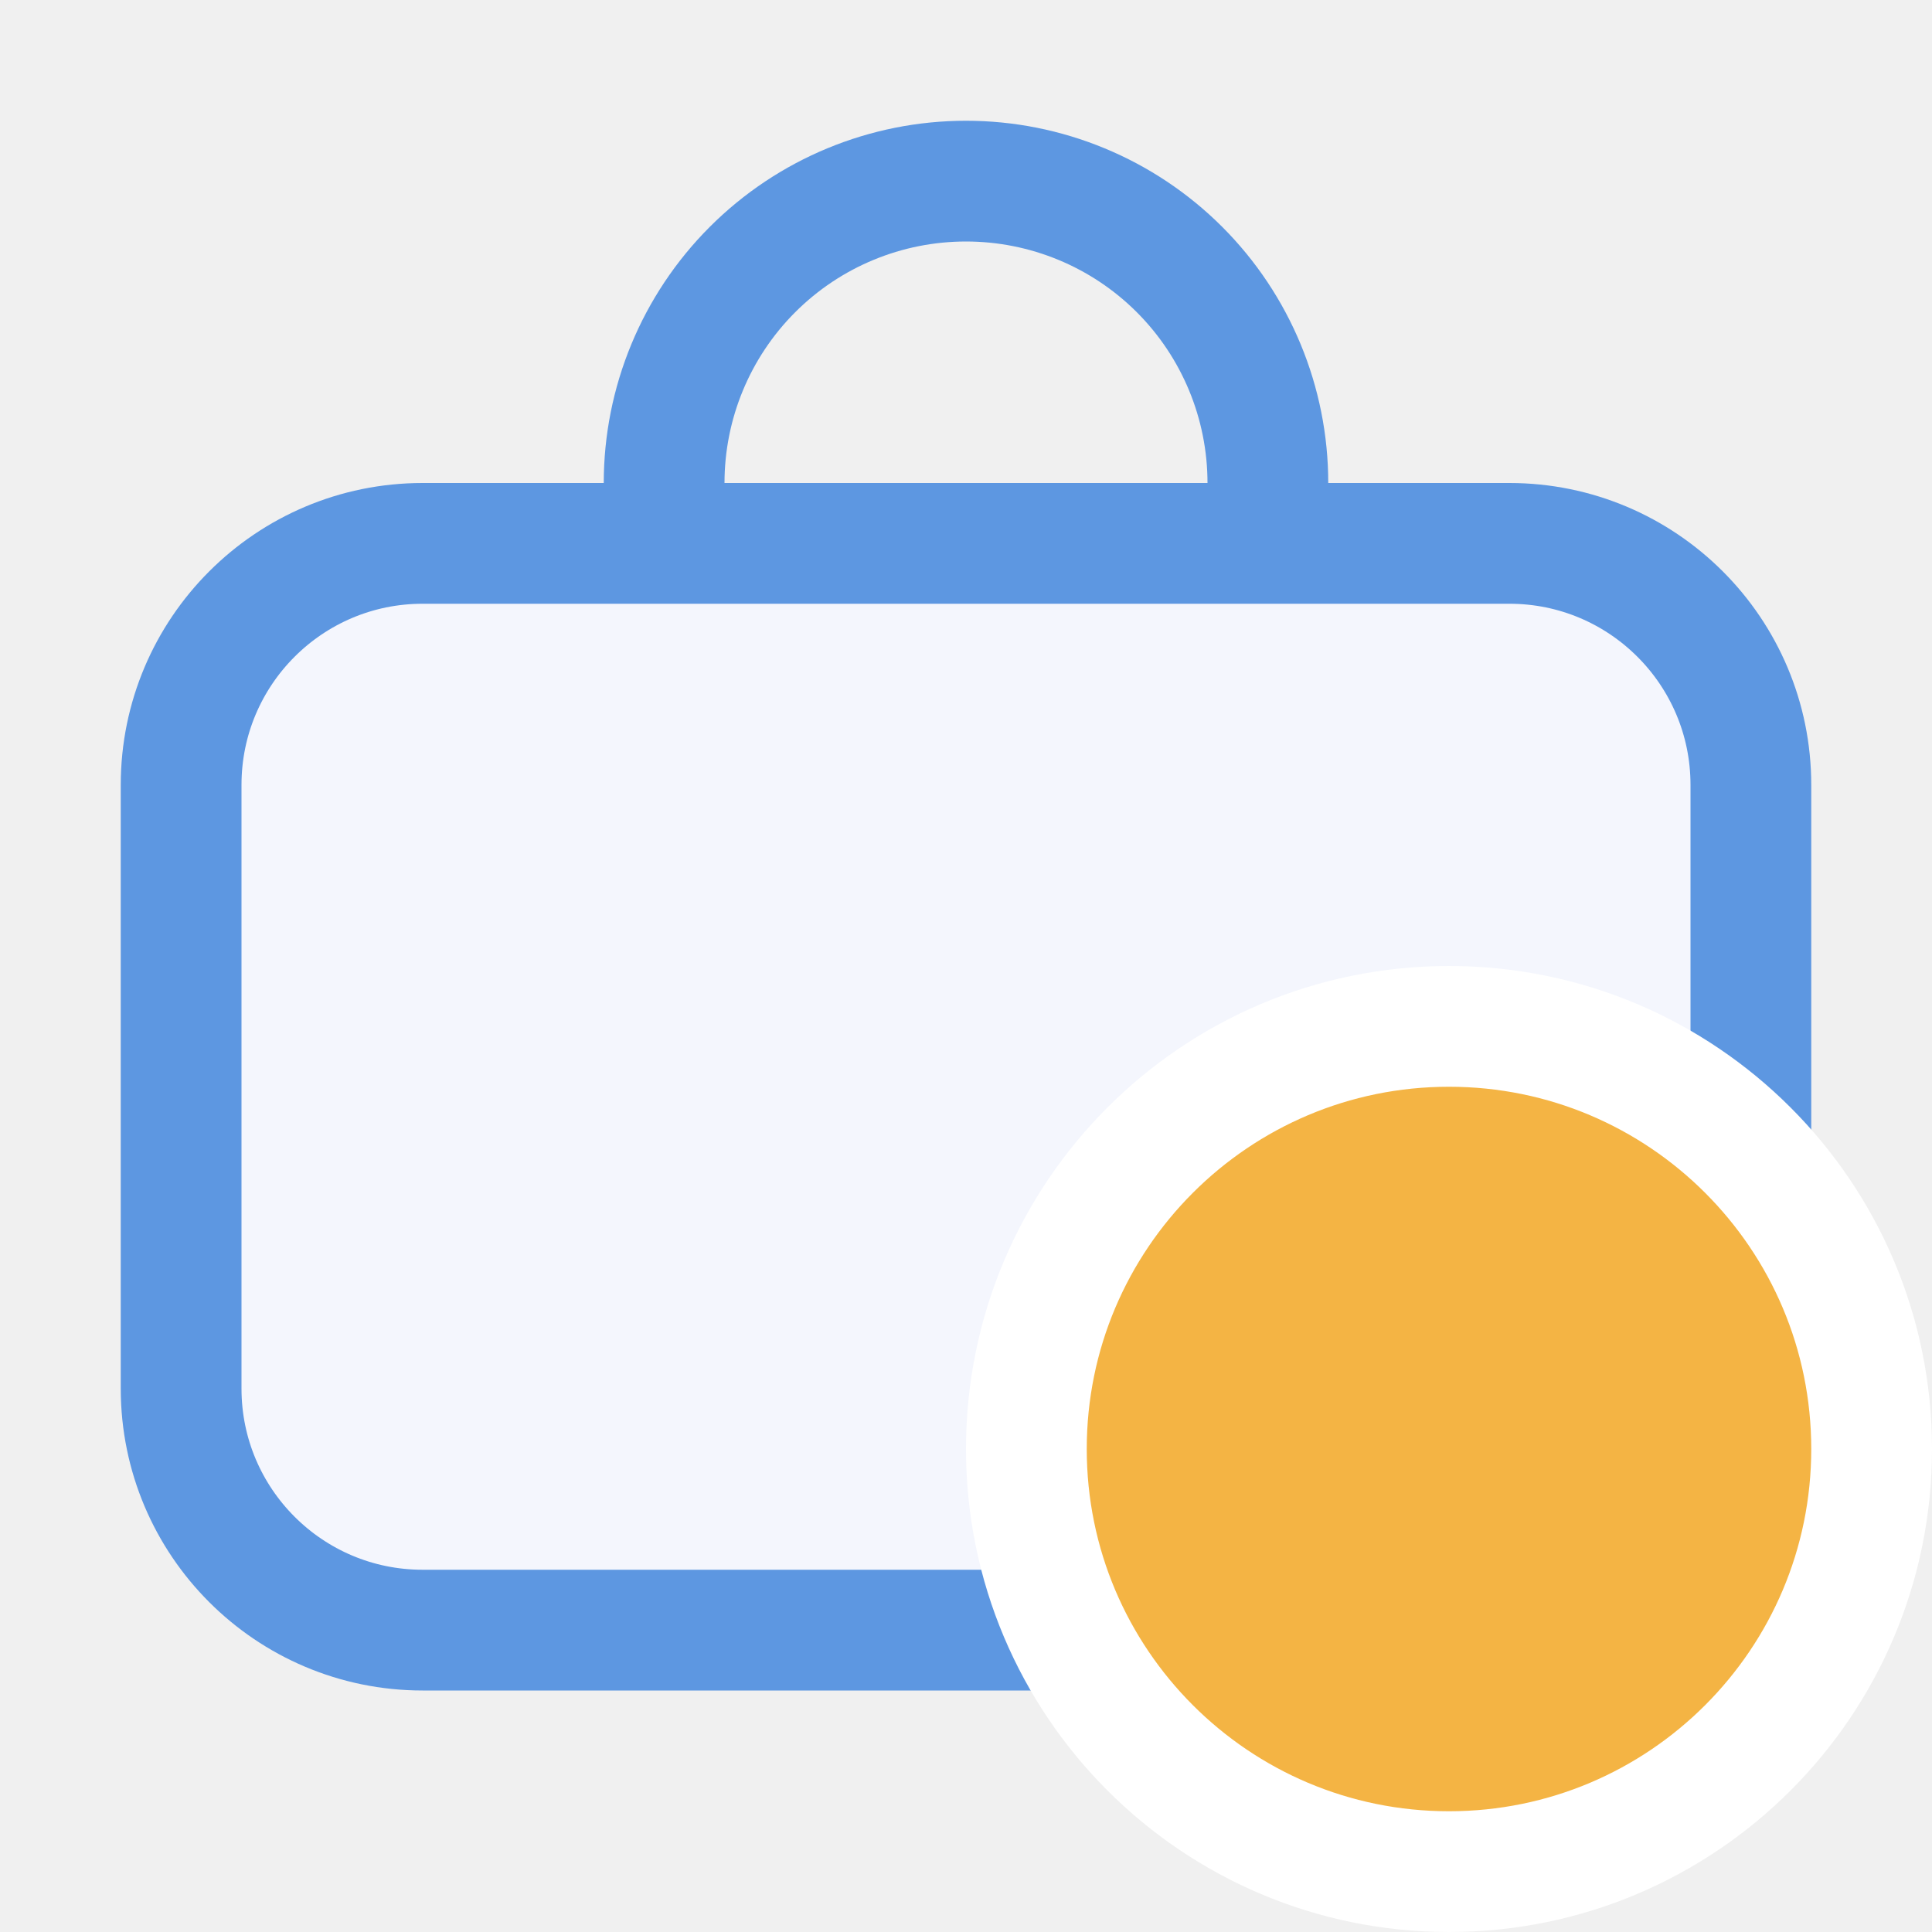
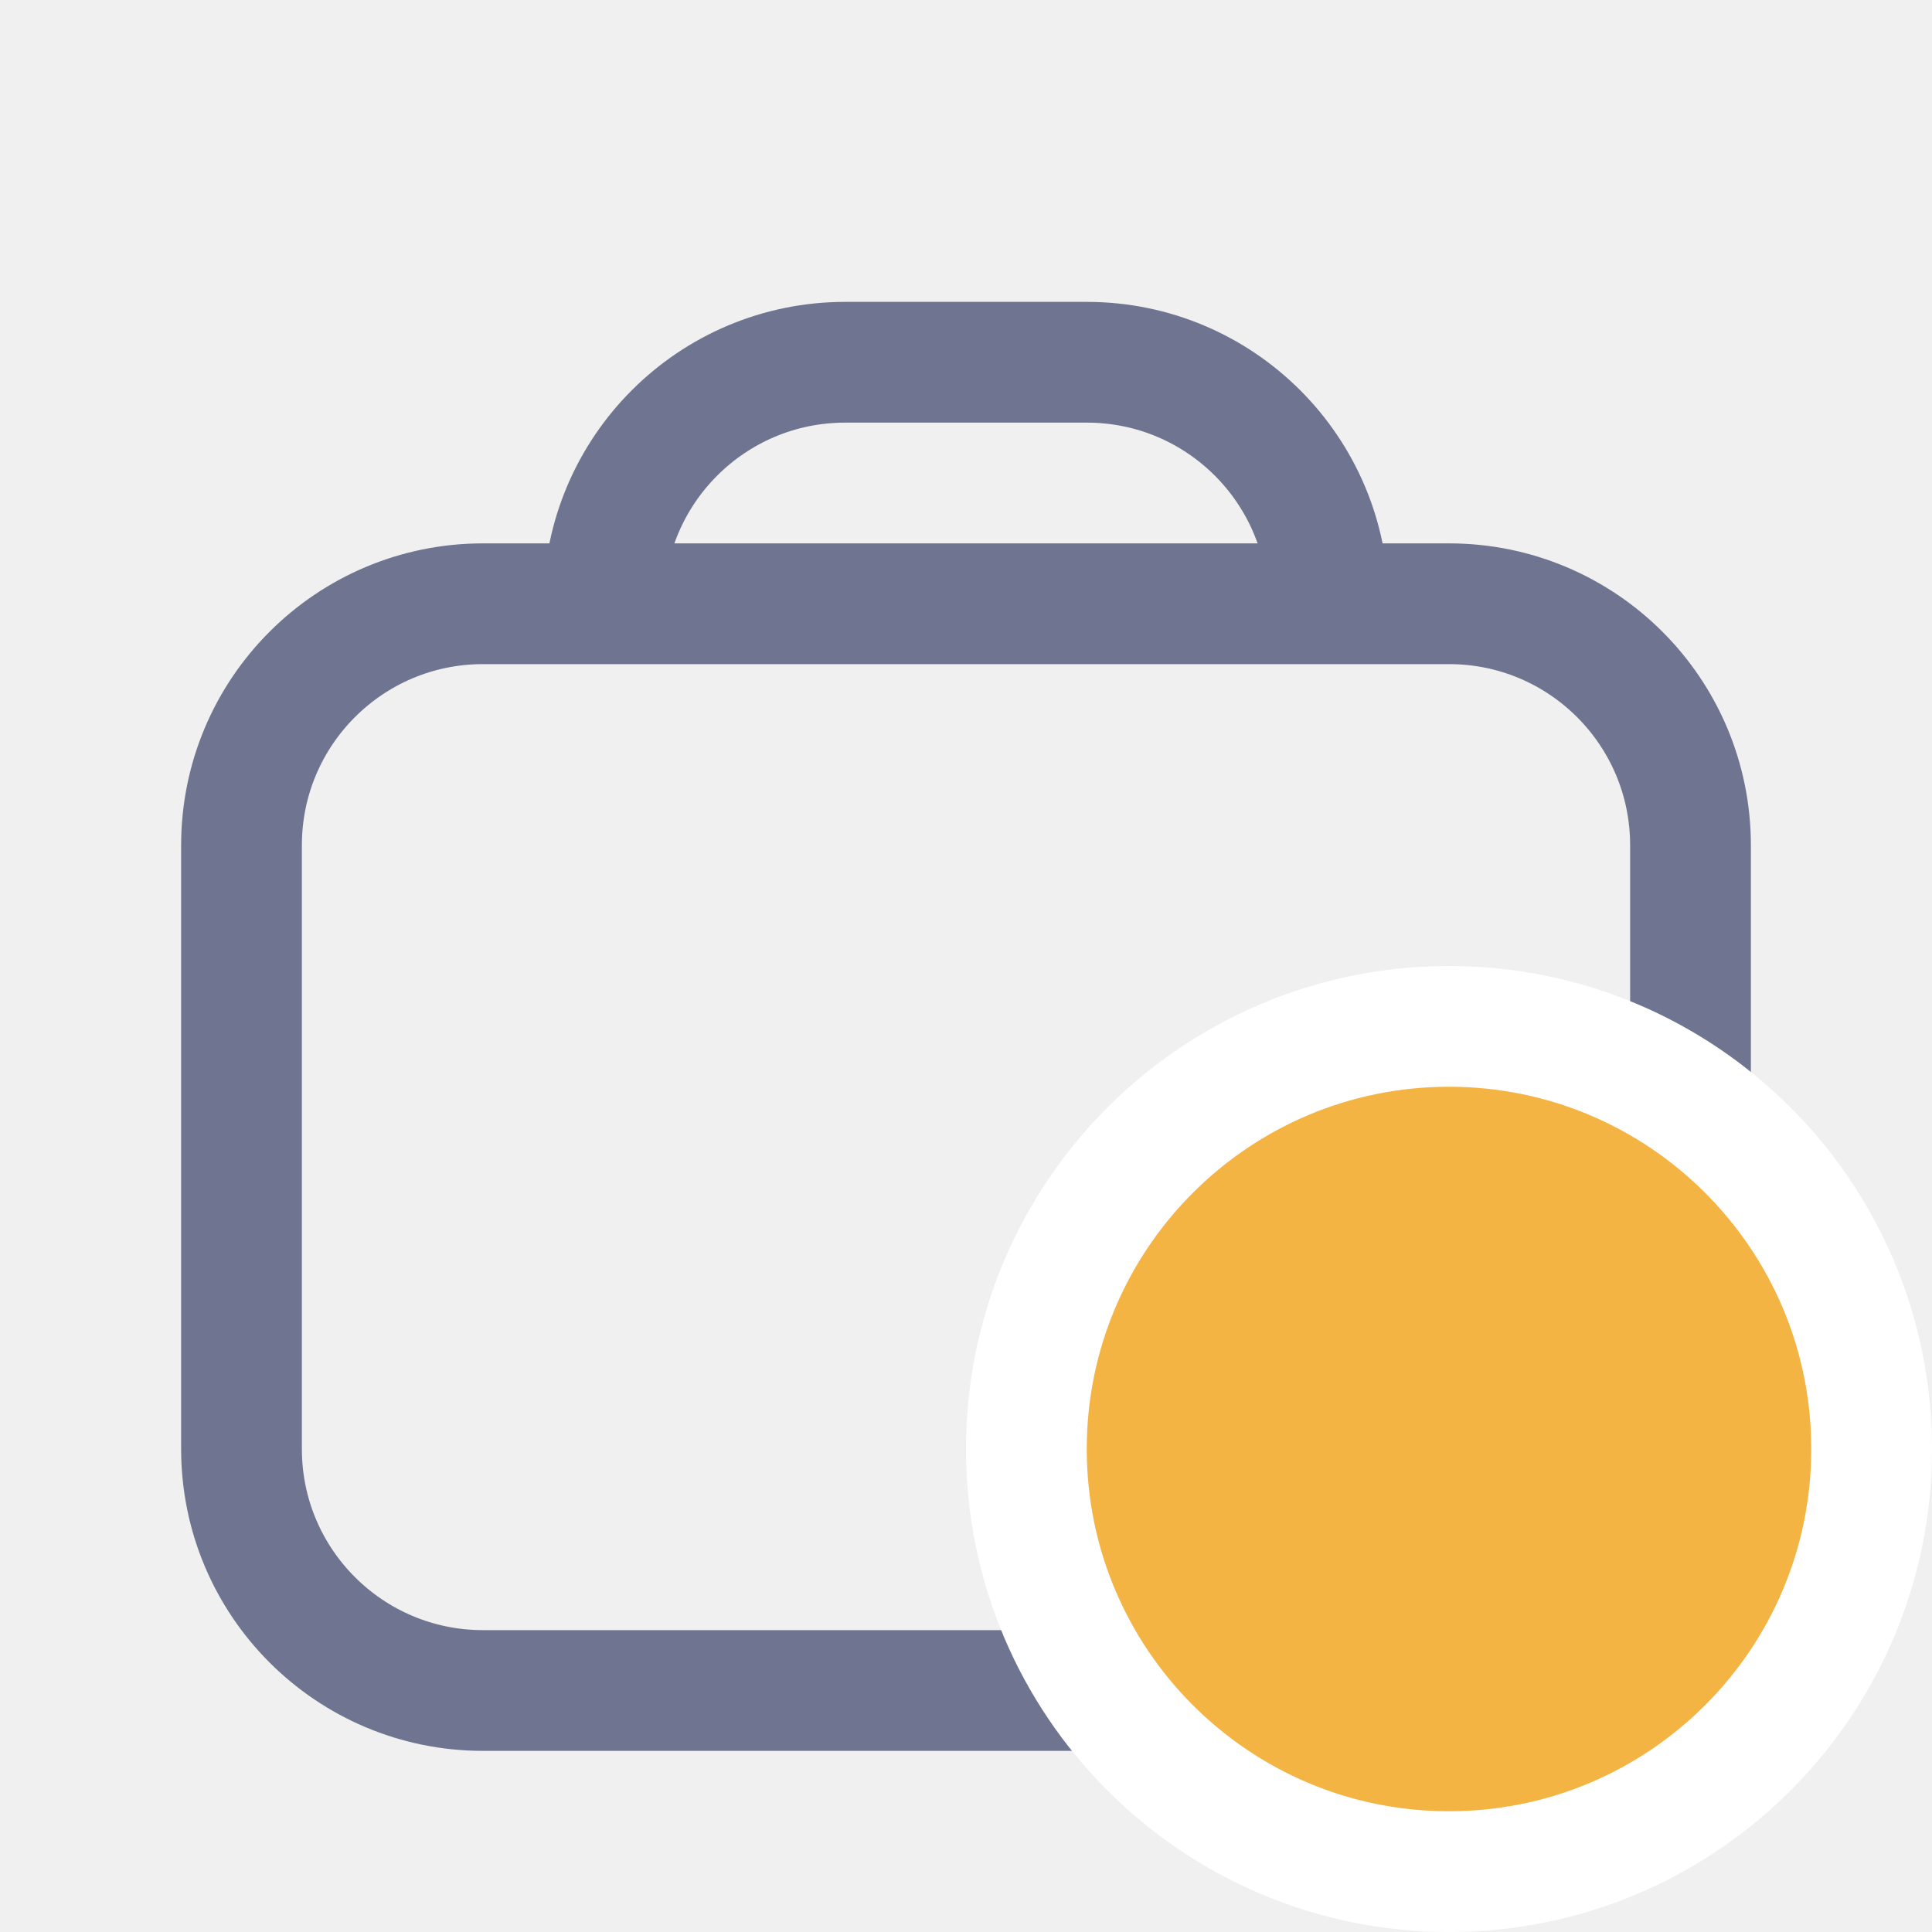
<svg xmlns="http://www.w3.org/2000/svg" viewBox="0 0 16 16" fill="none">
-   <rect x="1.5" y="4.5" width="13" height="9" rx="2" fill="#F4F6FD" stroke="#5D97E1" />
-   <path d="M5.5 4C5.5 3.337 5.763 2.701 6.232 2.232C6.701 1.763 7.337 1.5 8 1.5C8.663 1.5 9.299 1.763 9.768 2.232C10.237 2.701 10.5 3.337 10.5 4" stroke="#5D97E1" stroke-linecap="round" stroke-linejoin="round" />
+   <path d="M5 5H4C2.895 5 2 5.895 2 7V12C2 13.105 2.895 14 4 14H12C13.105 14 14 13.105 14 12V7C14 5.895 13.105 5 12 5H11M5 5V5C5 3.895 5.895 3 7 3H9C10.105 3 11 3.895 11 5V5M5 5H11" stroke="#6F7590" />
  <circle cx="12" cy="12" r="3.5" fill="#F4B444" stroke="white" />
</svg>
